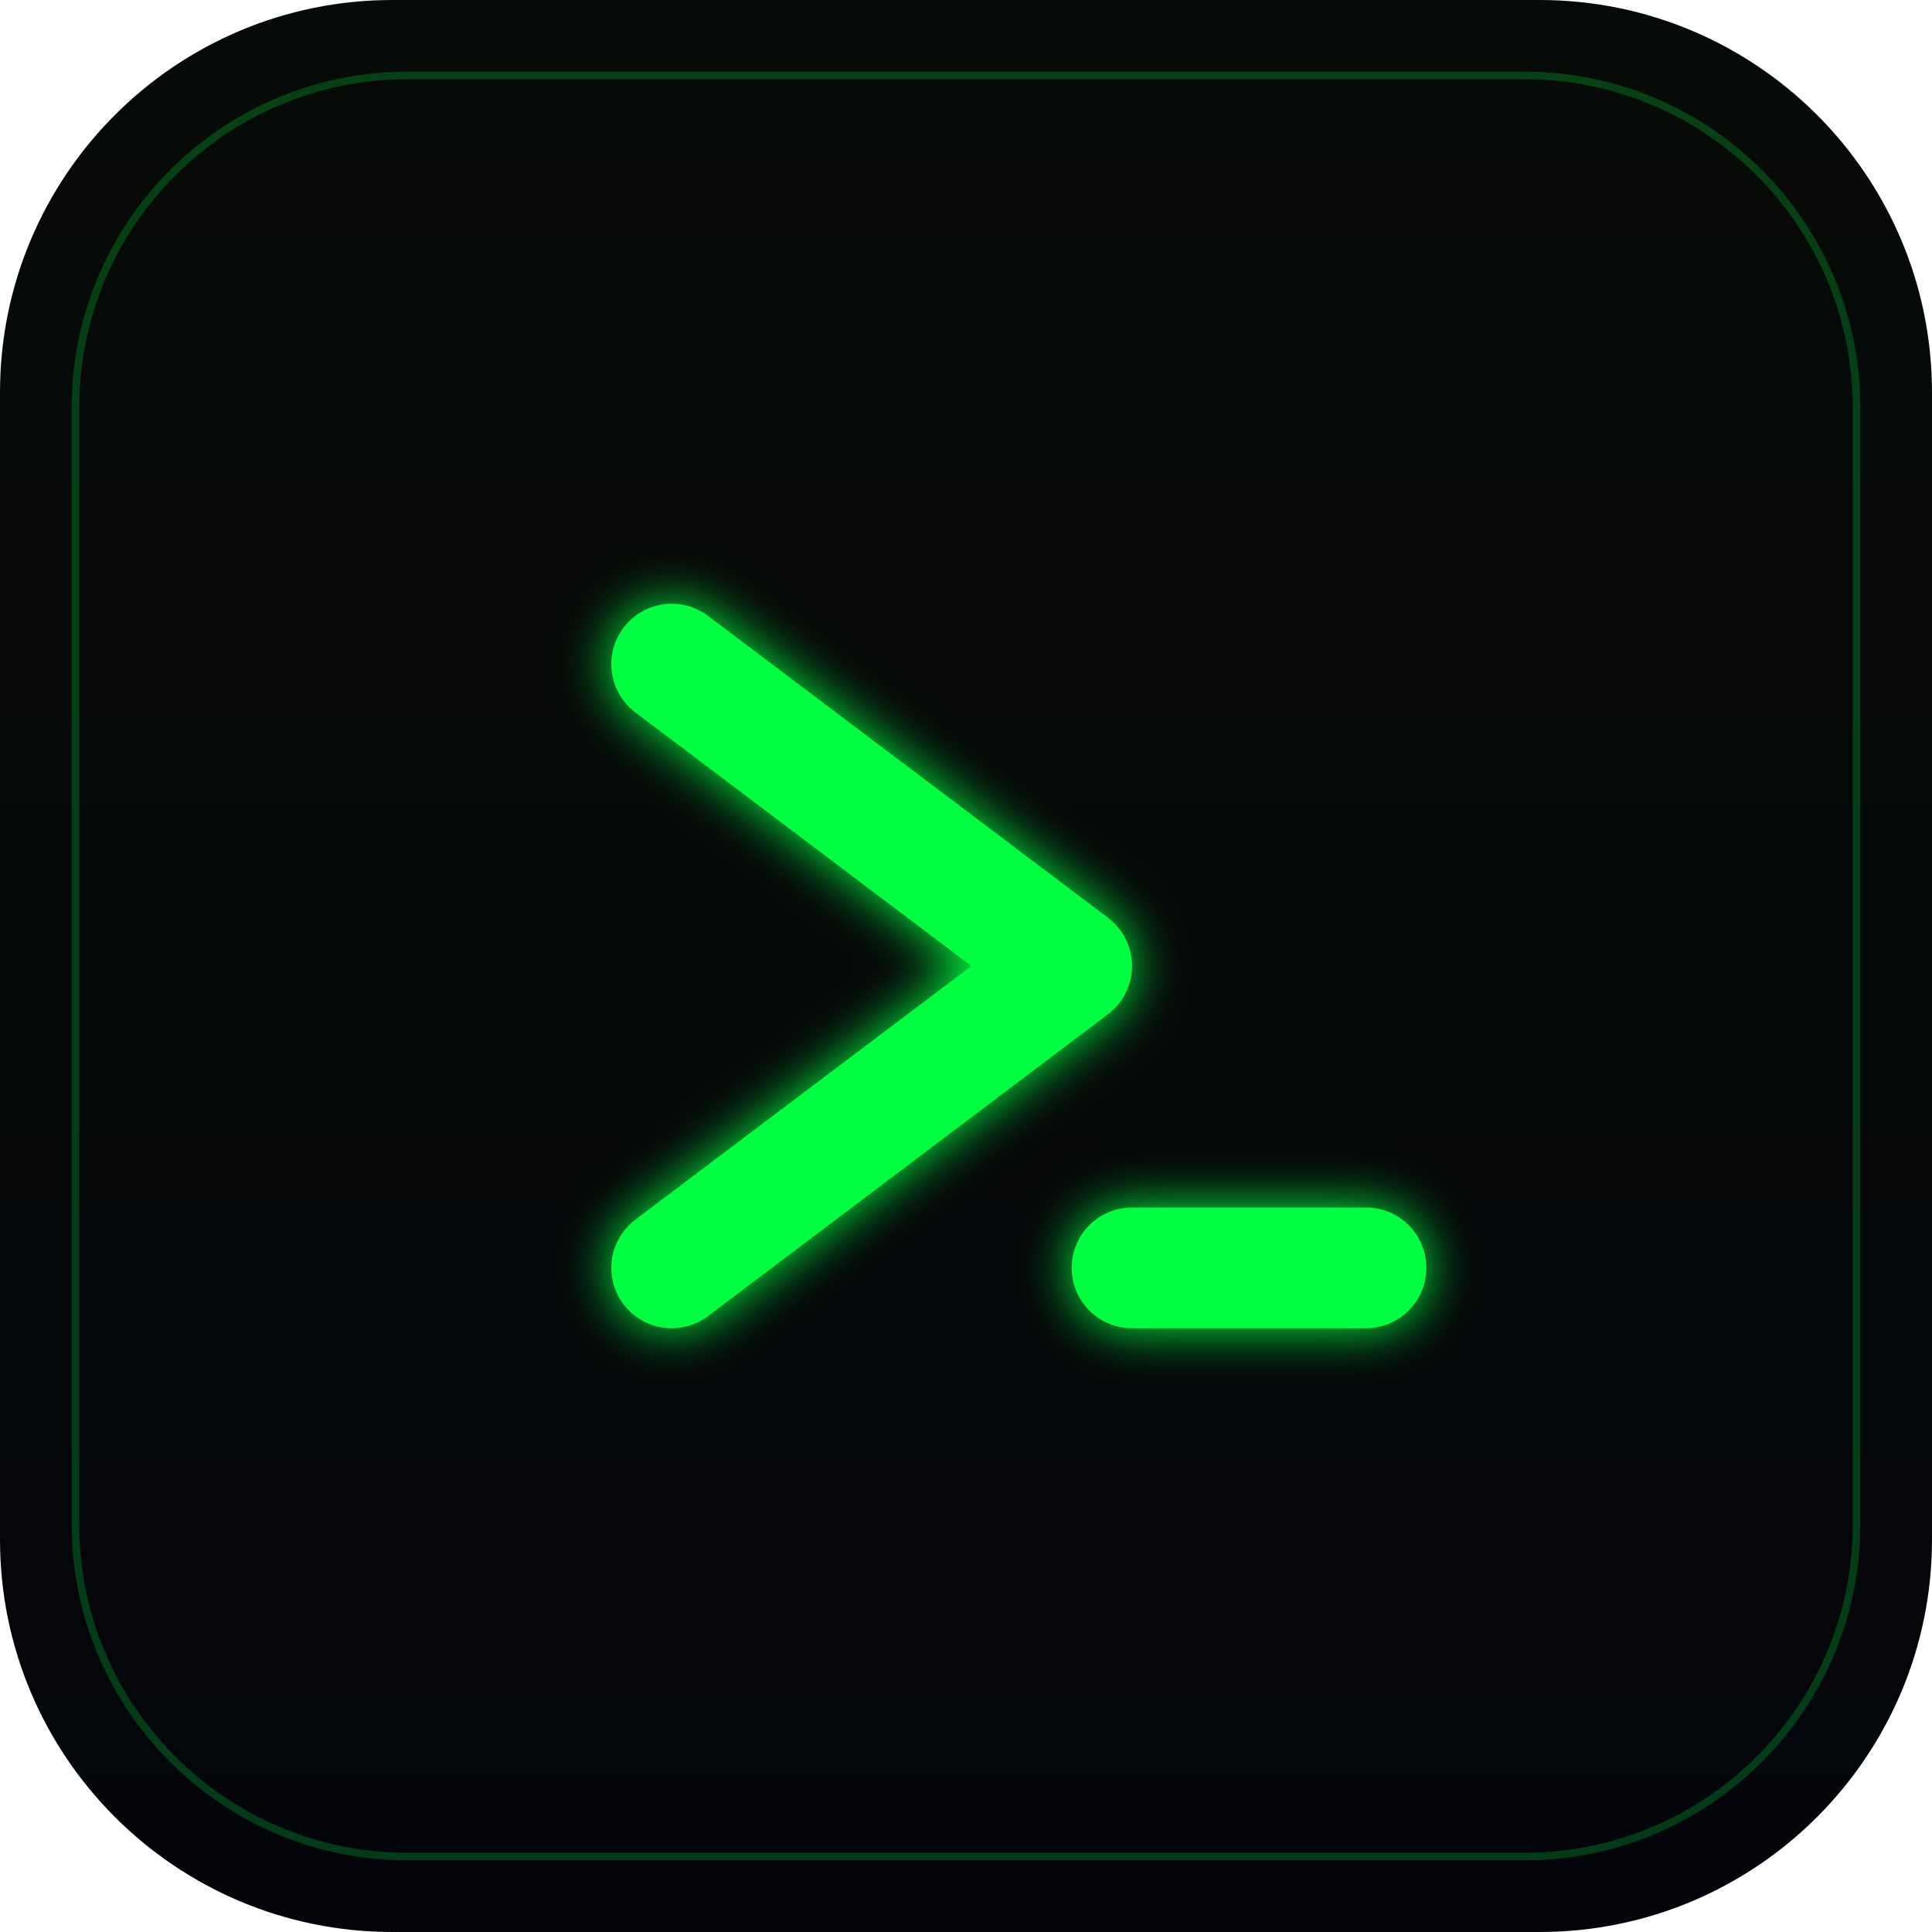
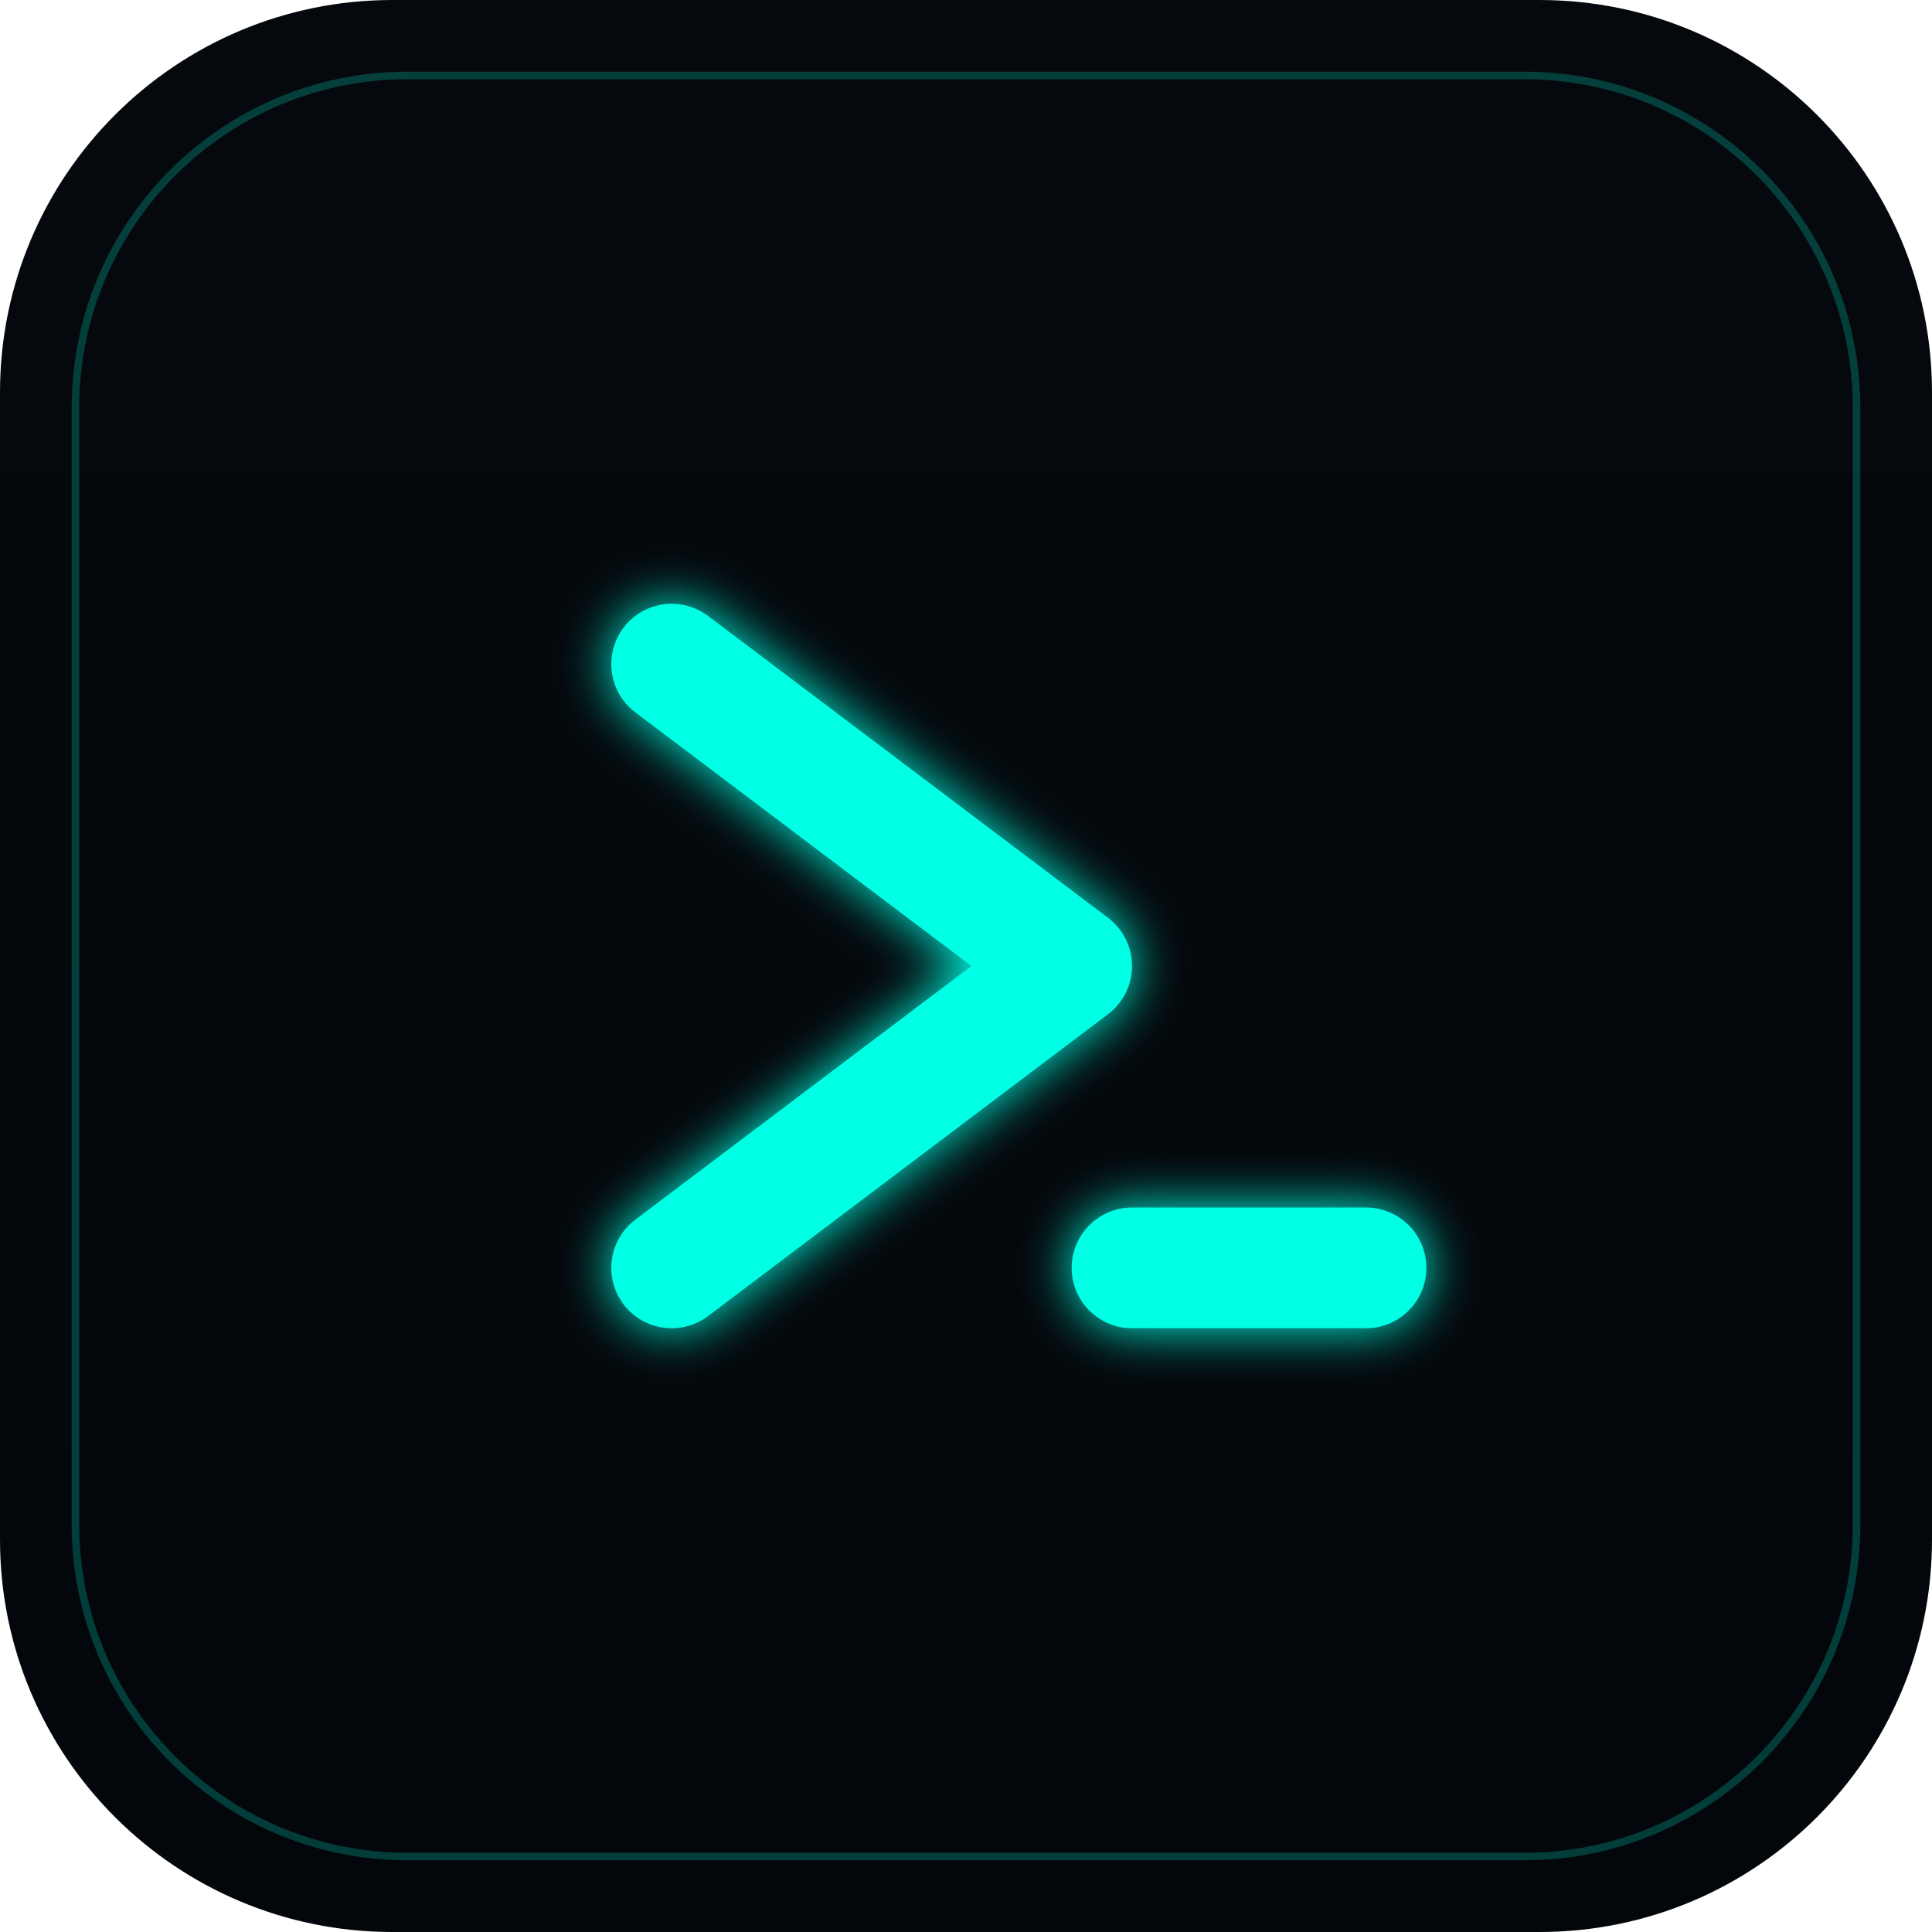
<svg xmlns="http://www.w3.org/2000/svg" width="512" height="512" viewBox="0 0 512 512">
  <defs>
    <linearGradient id="bg" x1="0" y1="0" x2="0" y2="1">
-       <stop offset="0" stop-color="#070b07" />
-       <stop offset="1" stop-color="#03050a" />
+       <stop offset="0" stop-color="#05090d" />
+       <stop offset="1" stop-color="#03060a" />
    </linearGradient>
    <filter id="glow" x="-40%" y="-40%" width="180%" height="180%">
      <feGaussianBlur stdDeviation="7" result="b" />
      <feMerge>
        <feMergeNode in="b" />
        <feMergeNode in="SourceGraphic" />
      </feMerge>
    </filter>
  </defs>
  <rect width="512" height="512" rx="104" fill="url(#bg)" />
-   <rect x="20" y="20" width="472" height="472" rx="88" fill="none" stroke="#00ff41" stroke-opacity="0.22" stroke-width="2" />
-   <g filter="url(#glow)" fill="none" stroke="#00ff41" stroke-width="32" stroke-linecap="round" stroke-linejoin="round">
+   <rect x="20" y="20" width="472" height="472" rx="88" fill="none" stroke="#00ffe5" stroke-opacity="0.22" stroke-width="2" />
+   <g filter="url(#glow)" fill="none" stroke="#00ffe5" stroke-width="32" stroke-linecap="round" stroke-linejoin="round">
    <polyline points="178,176 284,256 178,336" />
    <line x1="300" y1="336" x2="362" y2="336" />
  </g>
</svg>
